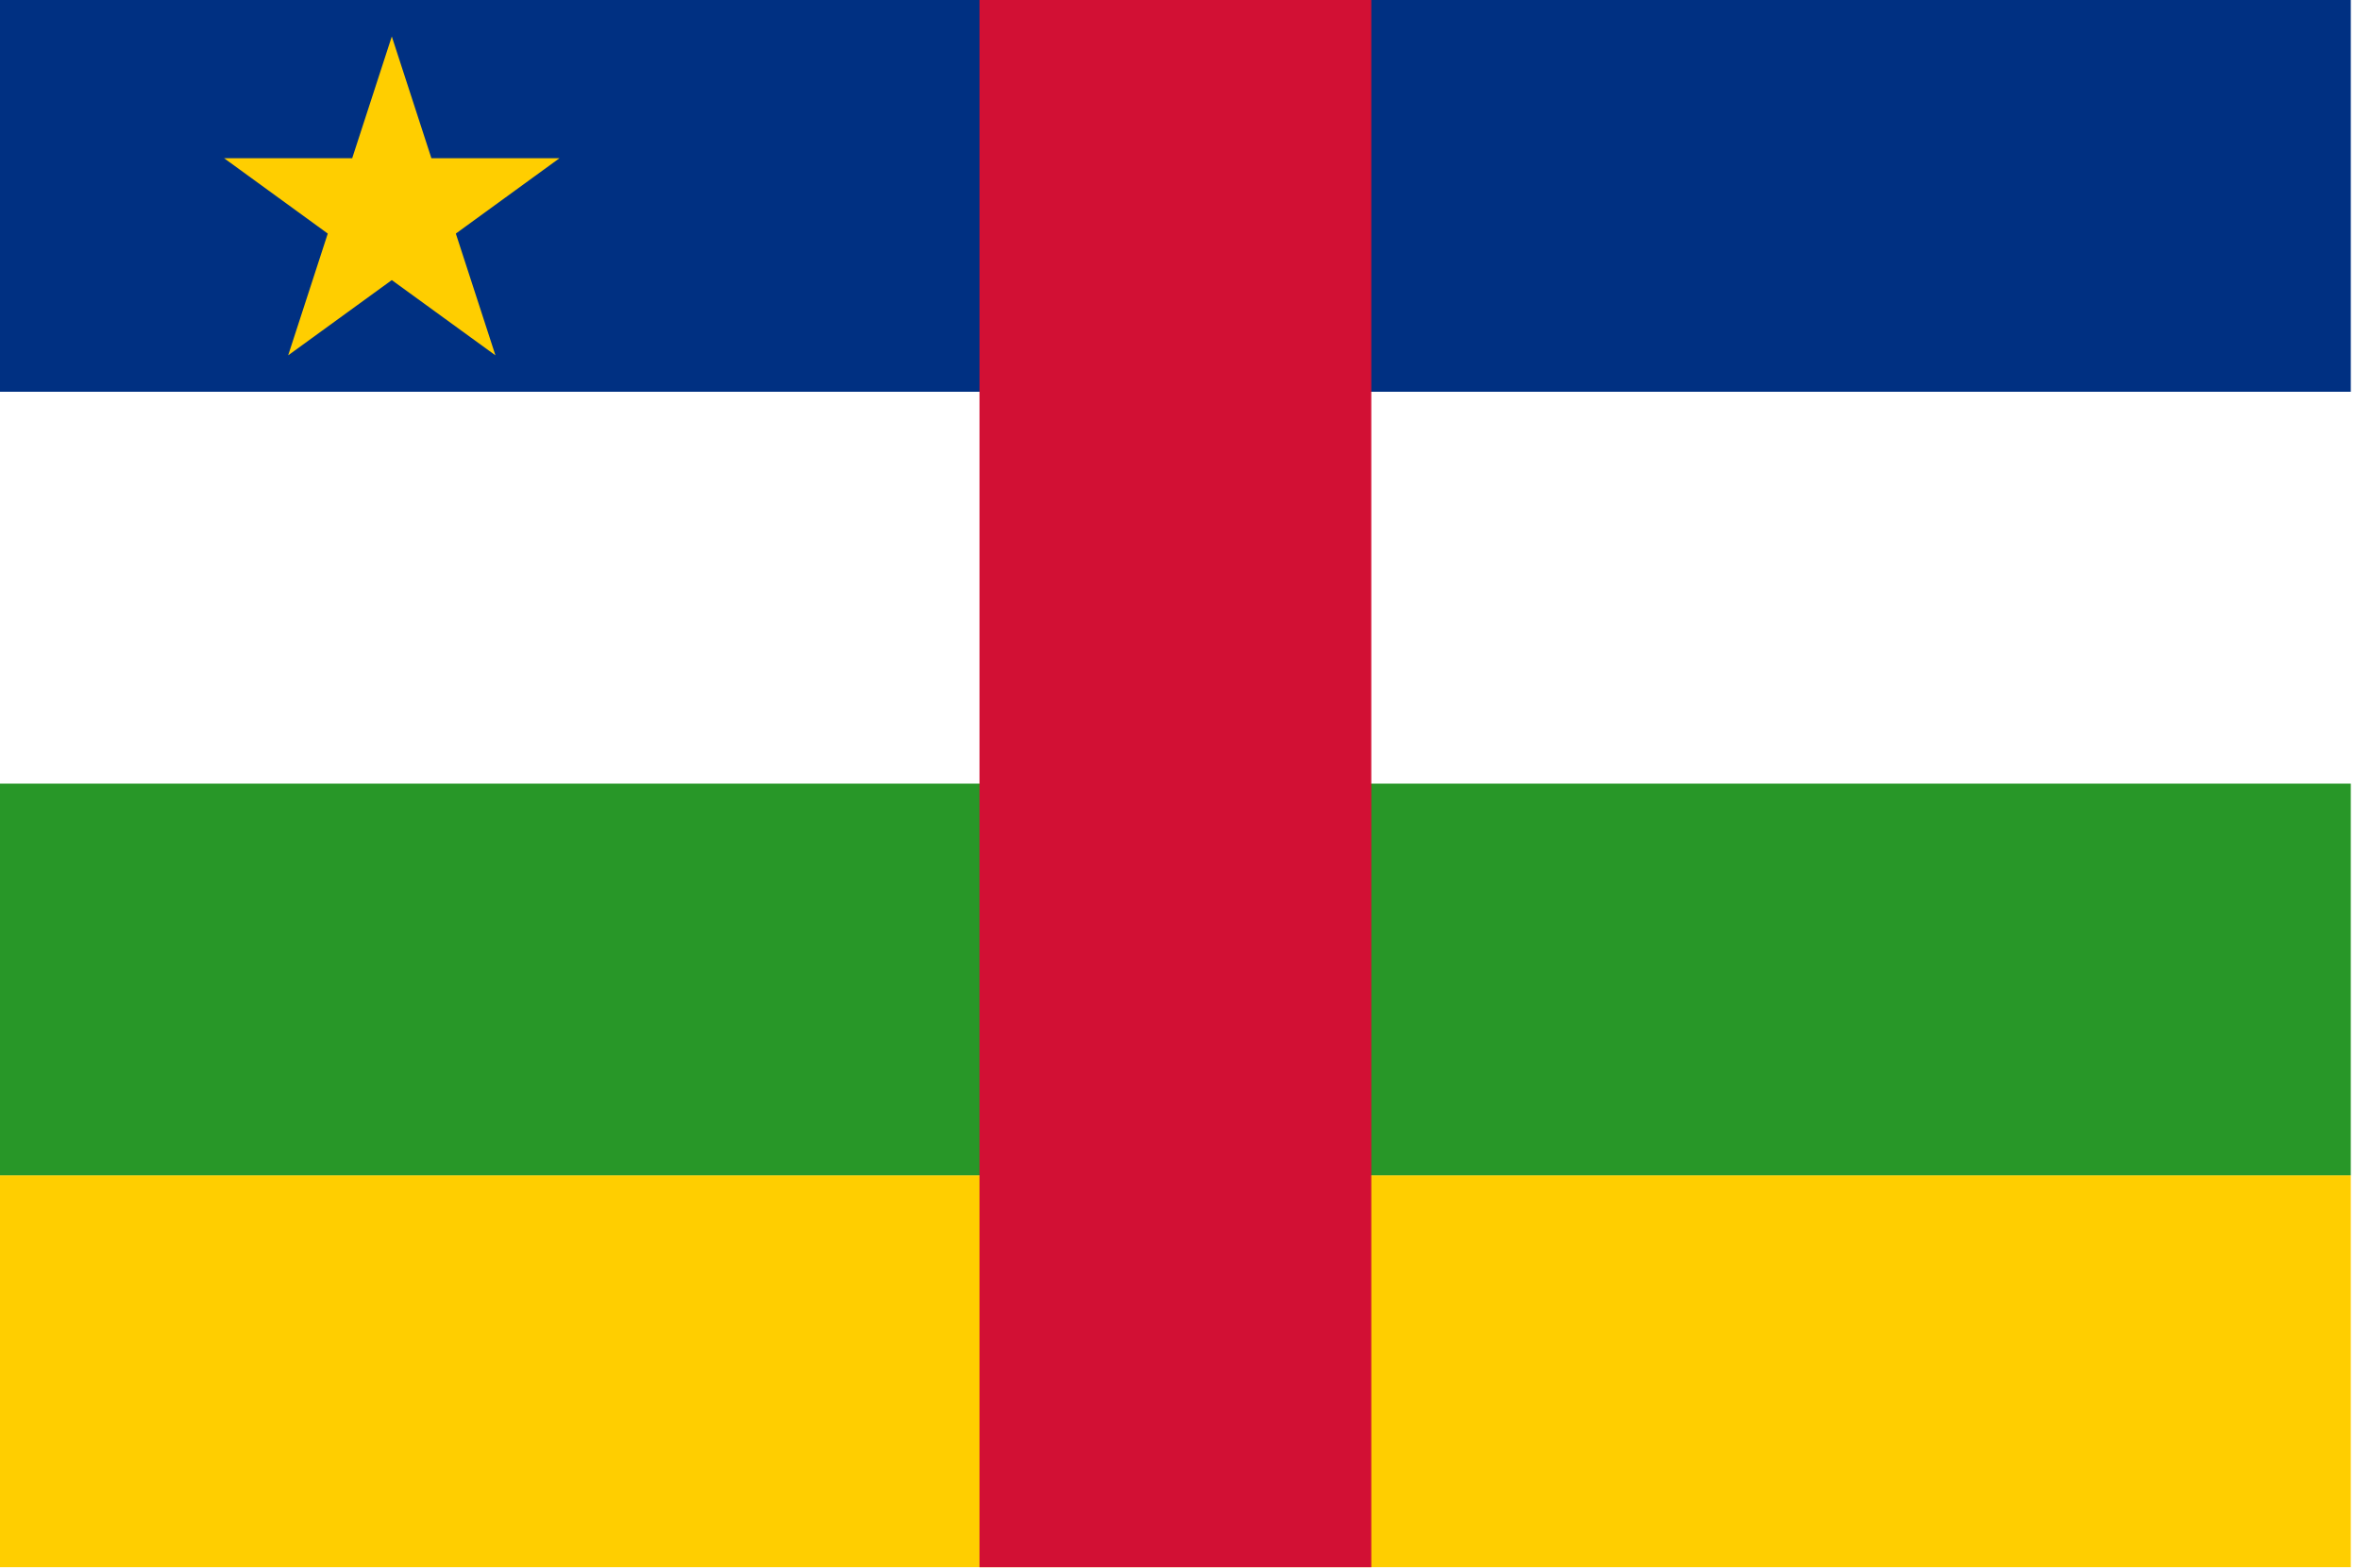
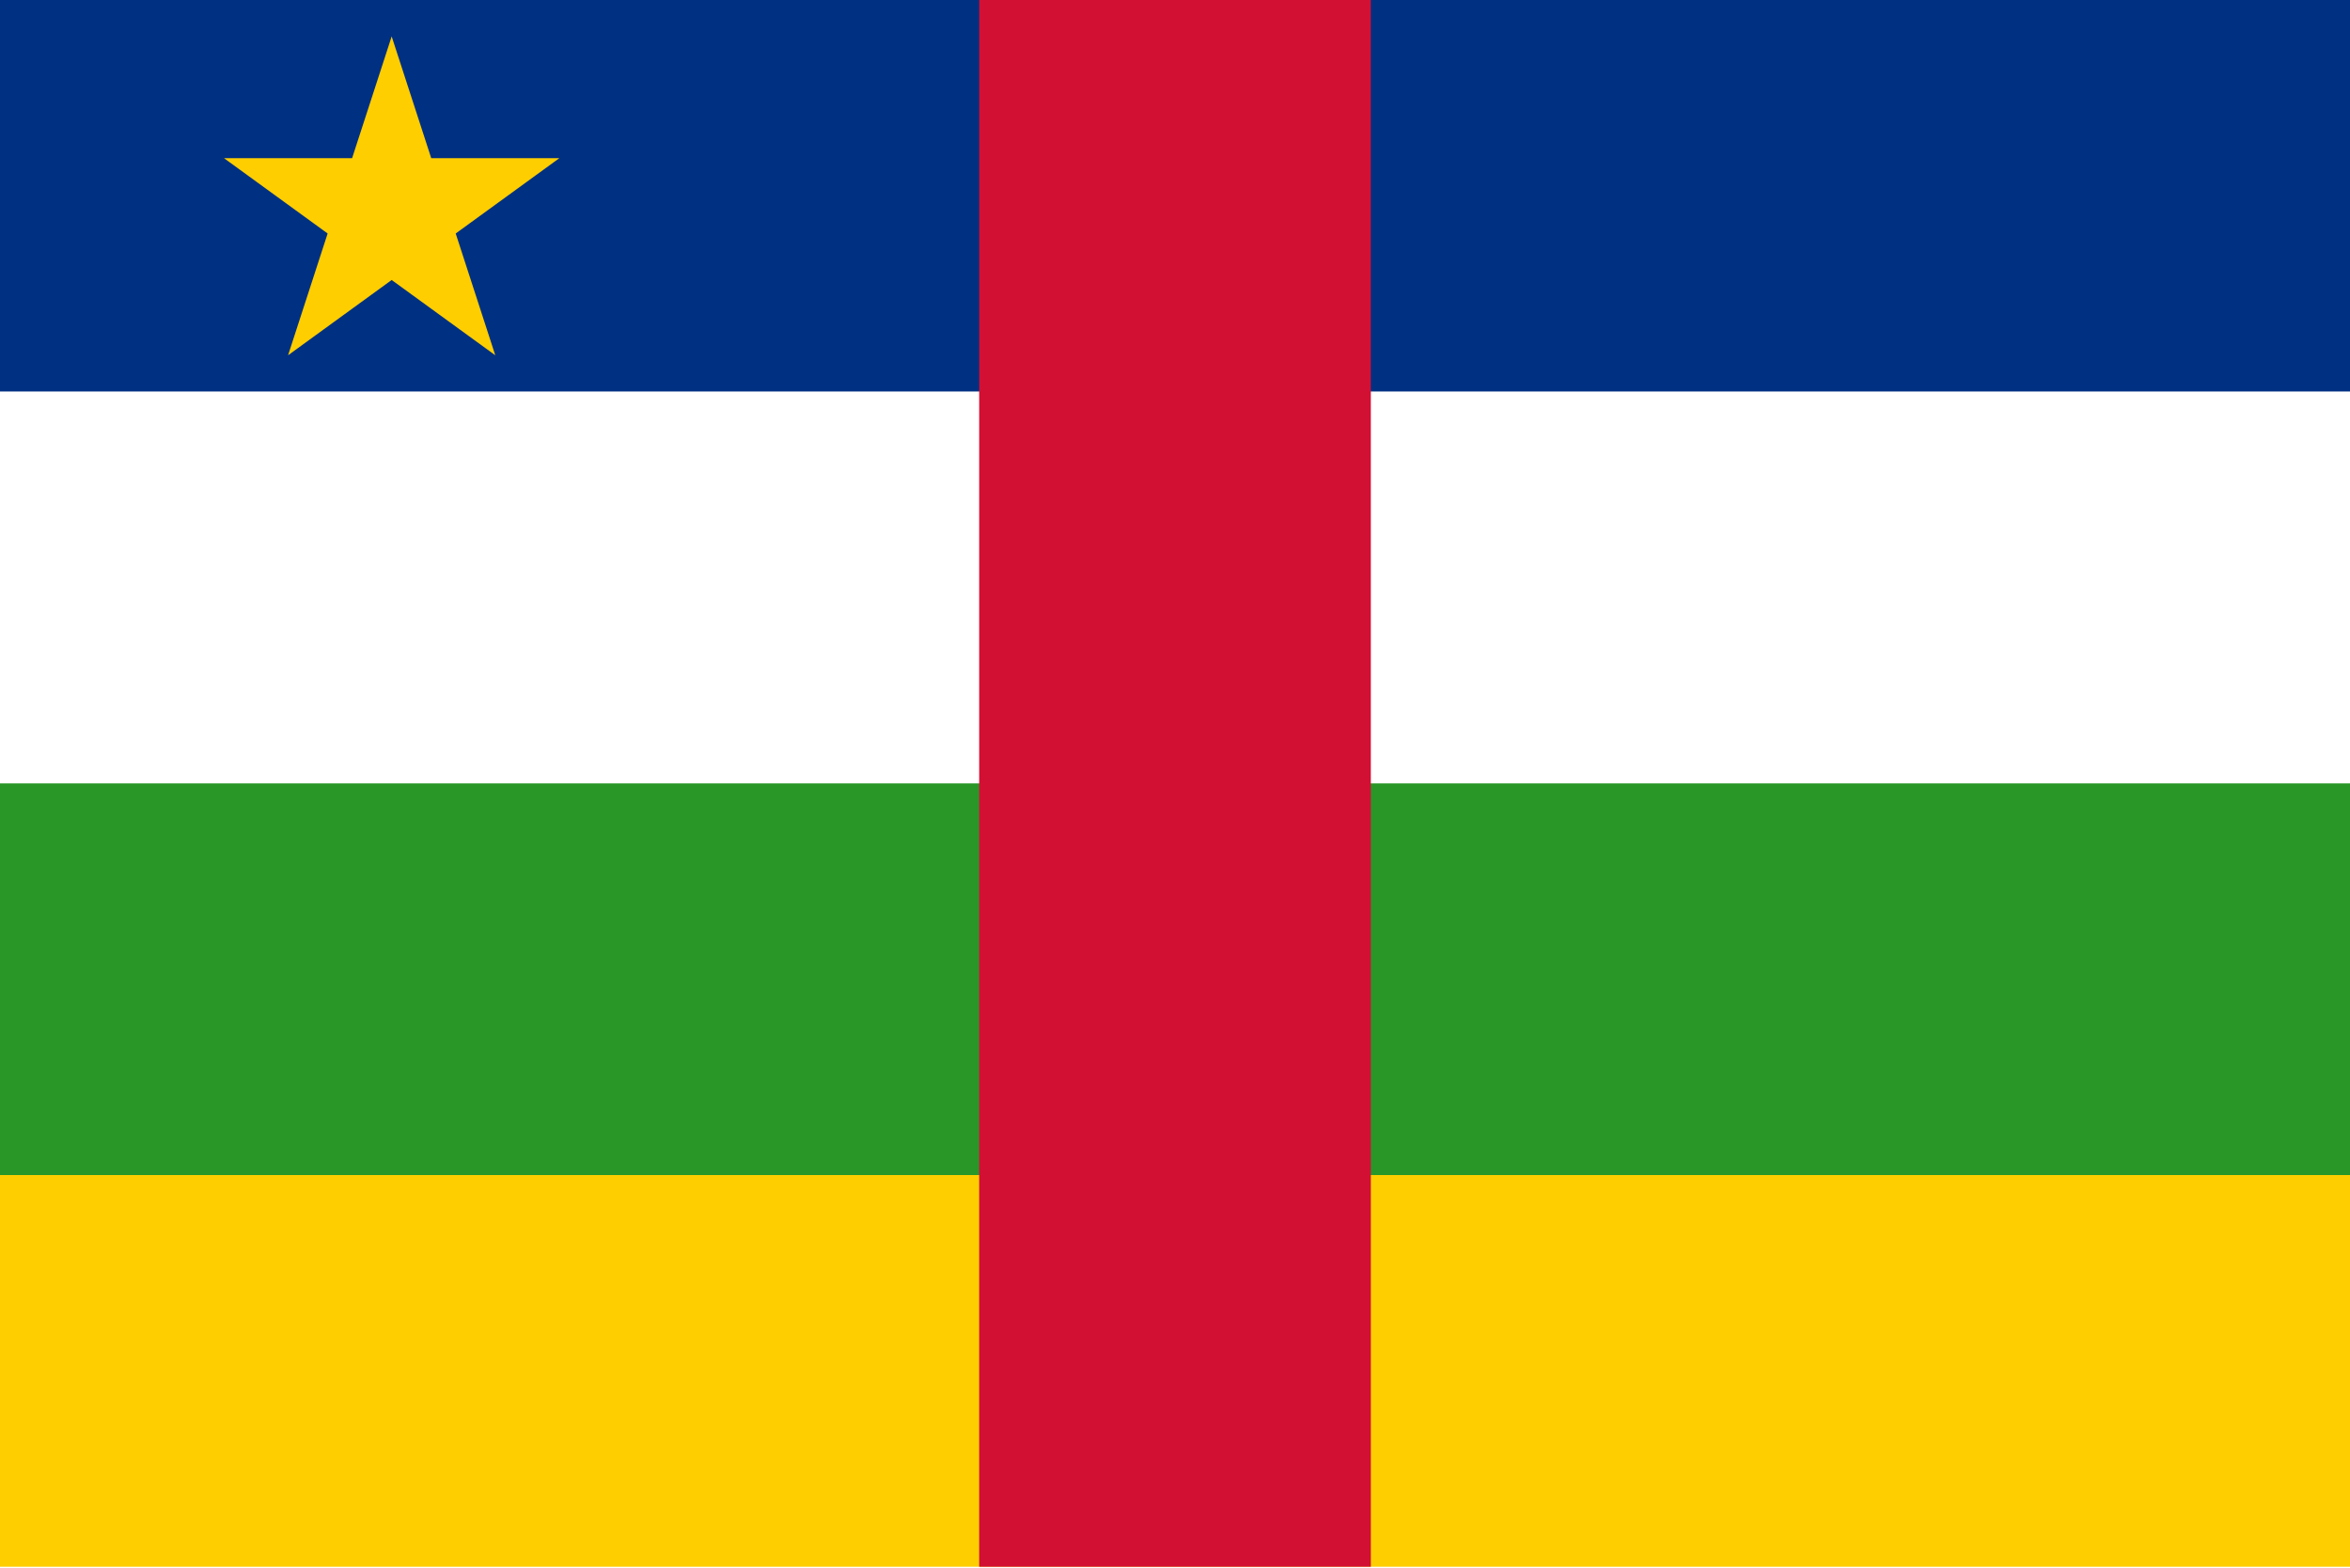
- <svg xmlns="http://www.w3.org/2000/svg" width="128pt" height="85pt" viewBox="0 0 128 85" version="1.1">
+ <svg xmlns="http://www.w3.org/2000/svg" width="1000pt" height="667pt" viewBox="0 0 1000 667" version="1.1">
  <defs>
    <clipPath id="clip1">
-       <path d="M 0 0 L 127.68 0 L 127.68 22 L 0 22 Z M 0 0 " />
+       <path d="M 0 500 L 1000 500 L 1000 666.719 L 0 666.719 Z M 0 500 " />
    </clipPath>
    <clipPath id="clip2">
-       <path d="M 0 21 L 127.68 21 L 127.68 43 L 0 43 Z M 0 21 " />
-     </clipPath>
-     <clipPath id="clip3">
-       <path d="M 0 42 L 127.68 42 L 127.68 64 L 0 64 Z M 0 42 " />
-     </clipPath>
-     <clipPath id="clip4">
-       <path d="M 0 63 L 127.68 63 L 127.68 85 L 0 85 Z M 0 63 " />
+       <path d="M 416 0 L 584 0 L 584 666.719 L 416 666.719 Z M 416 0 " />
    </clipPath>
  </defs>
-   <g id="surface221">
+   <g id="surface279">
+     <path style=" stroke:none;fill-rule:evenodd;fill:rgb(0%,18.823%,50.98%);fill-opacity:1;" d="M 0 0 L 1000 0 L 1000 166.668 L 0 166.668 Z M 0 0 " />
+     <path style=" stroke:none;fill-rule:evenodd;fill:rgb(99.998%,99.998%,99.998%);fill-opacity:1;" d="M 0 166.668 L 1000 166.668 L 1000 333.332 L 0 333.332 Z M 0 166.668 " />
+     <path style=" stroke:none;fill-rule:evenodd;fill:rgb(15.686%,59.215%,15.686%);fill-opacity:1;" d="M 0 333.332 L 1000 333.332 L 1000 500 L 0 500 Z M 0 333.332 " />
    <g clip-path="url(#clip1)" clip-rule="nonzero">
-       <path style=" stroke:none;fill-rule:evenodd;fill:rgb(0%,18.823%,50.98%);fill-opacity:1;" d="M 0 0 L 127.5 0 L 127.5 21.25 L 0 21.25 Z M 0 0 " />
+       <path style=" stroke:none;fill-rule:evenodd;fill:rgb(99.998%,80.783%,0%);fill-opacity:1;" d="M 0 500 L 1000 500 L 1000 666.668 L 0 666.668 Z M 0 500 " />
    </g>
    <g clip-path="url(#clip2)" clip-rule="nonzero">
-       <path style=" stroke:none;fill-rule:evenodd;fill:rgb(99.998%,99.998%,99.998%);fill-opacity:1;" d="M 0 21.25 L 127.5 21.25 L 127.5 42.5 L 0 42.5 Z M 0 21.25 " />
+       <path style=" stroke:none;fill-rule:evenodd;fill:rgb(82.352%,6.274%,20.392%);fill-opacity:1;" d="M 416.668 0 L 583.332 0 L 583.332 666.668 L 416.668 666.668 Z M 416.668 0 " />
    </g>
-     <g clip-path="url(#clip3)" clip-rule="nonzero">
-       <path style=" stroke:none;fill-rule:evenodd;fill:rgb(15.686%,59.215%,15.686%);fill-opacity:1;" d="M 0 42.5 L 127.5 42.5 L 127.5 63.75 L 0 63.75 Z M 0 42.5 " />
-     </g>
-     <g clip-path="url(#clip4)" clip-rule="nonzero">
-       <path style=" stroke:none;fill-rule:evenodd;fill:rgb(99.998%,80.783%,0%);fill-opacity:1;" d="M 0 63.75 L 127.5 63.75 L 127.5 85 L 0 85 Z M 0 63.75 " />
-     </g>
-     <path style=" stroke:none;fill-rule:evenodd;fill:rgb(82.352%,6.274%,20.392%);fill-opacity:1;" d="M 53.125 0 L 74.375 0 L 74.375 85 L 53.125 85 Z M 53.125 0 " />
-     <path style=" stroke:none;fill-rule:evenodd;fill:rgb(99.998%,80.783%,0%);fill-opacity:1;" d="M 21.25 1.977 L 23.398 8.582 L 30.344 8.582 L 24.723 12.668 L 26.871 19.273 L 21.25 15.191 L 15.629 19.273 L 17.777 12.668 L 12.156 8.582 L 19.102 8.582 Z M 21.25 1.977 " />
+     <path style=" stroke:none;fill-rule:evenodd;fill:rgb(99.998%,80.783%,0%);fill-opacity:1;" d="M 166.668 15.496 L 183.504 67.316 L 238 67.316 L 193.914 99.352 L 210.754 151.172 L 166.668 119.141 L 122.582 151.172 L 139.418 99.352 L 95.332 67.316 L 149.828 67.316 Z M 166.668 15.496 " />
  </g>
</svg>
